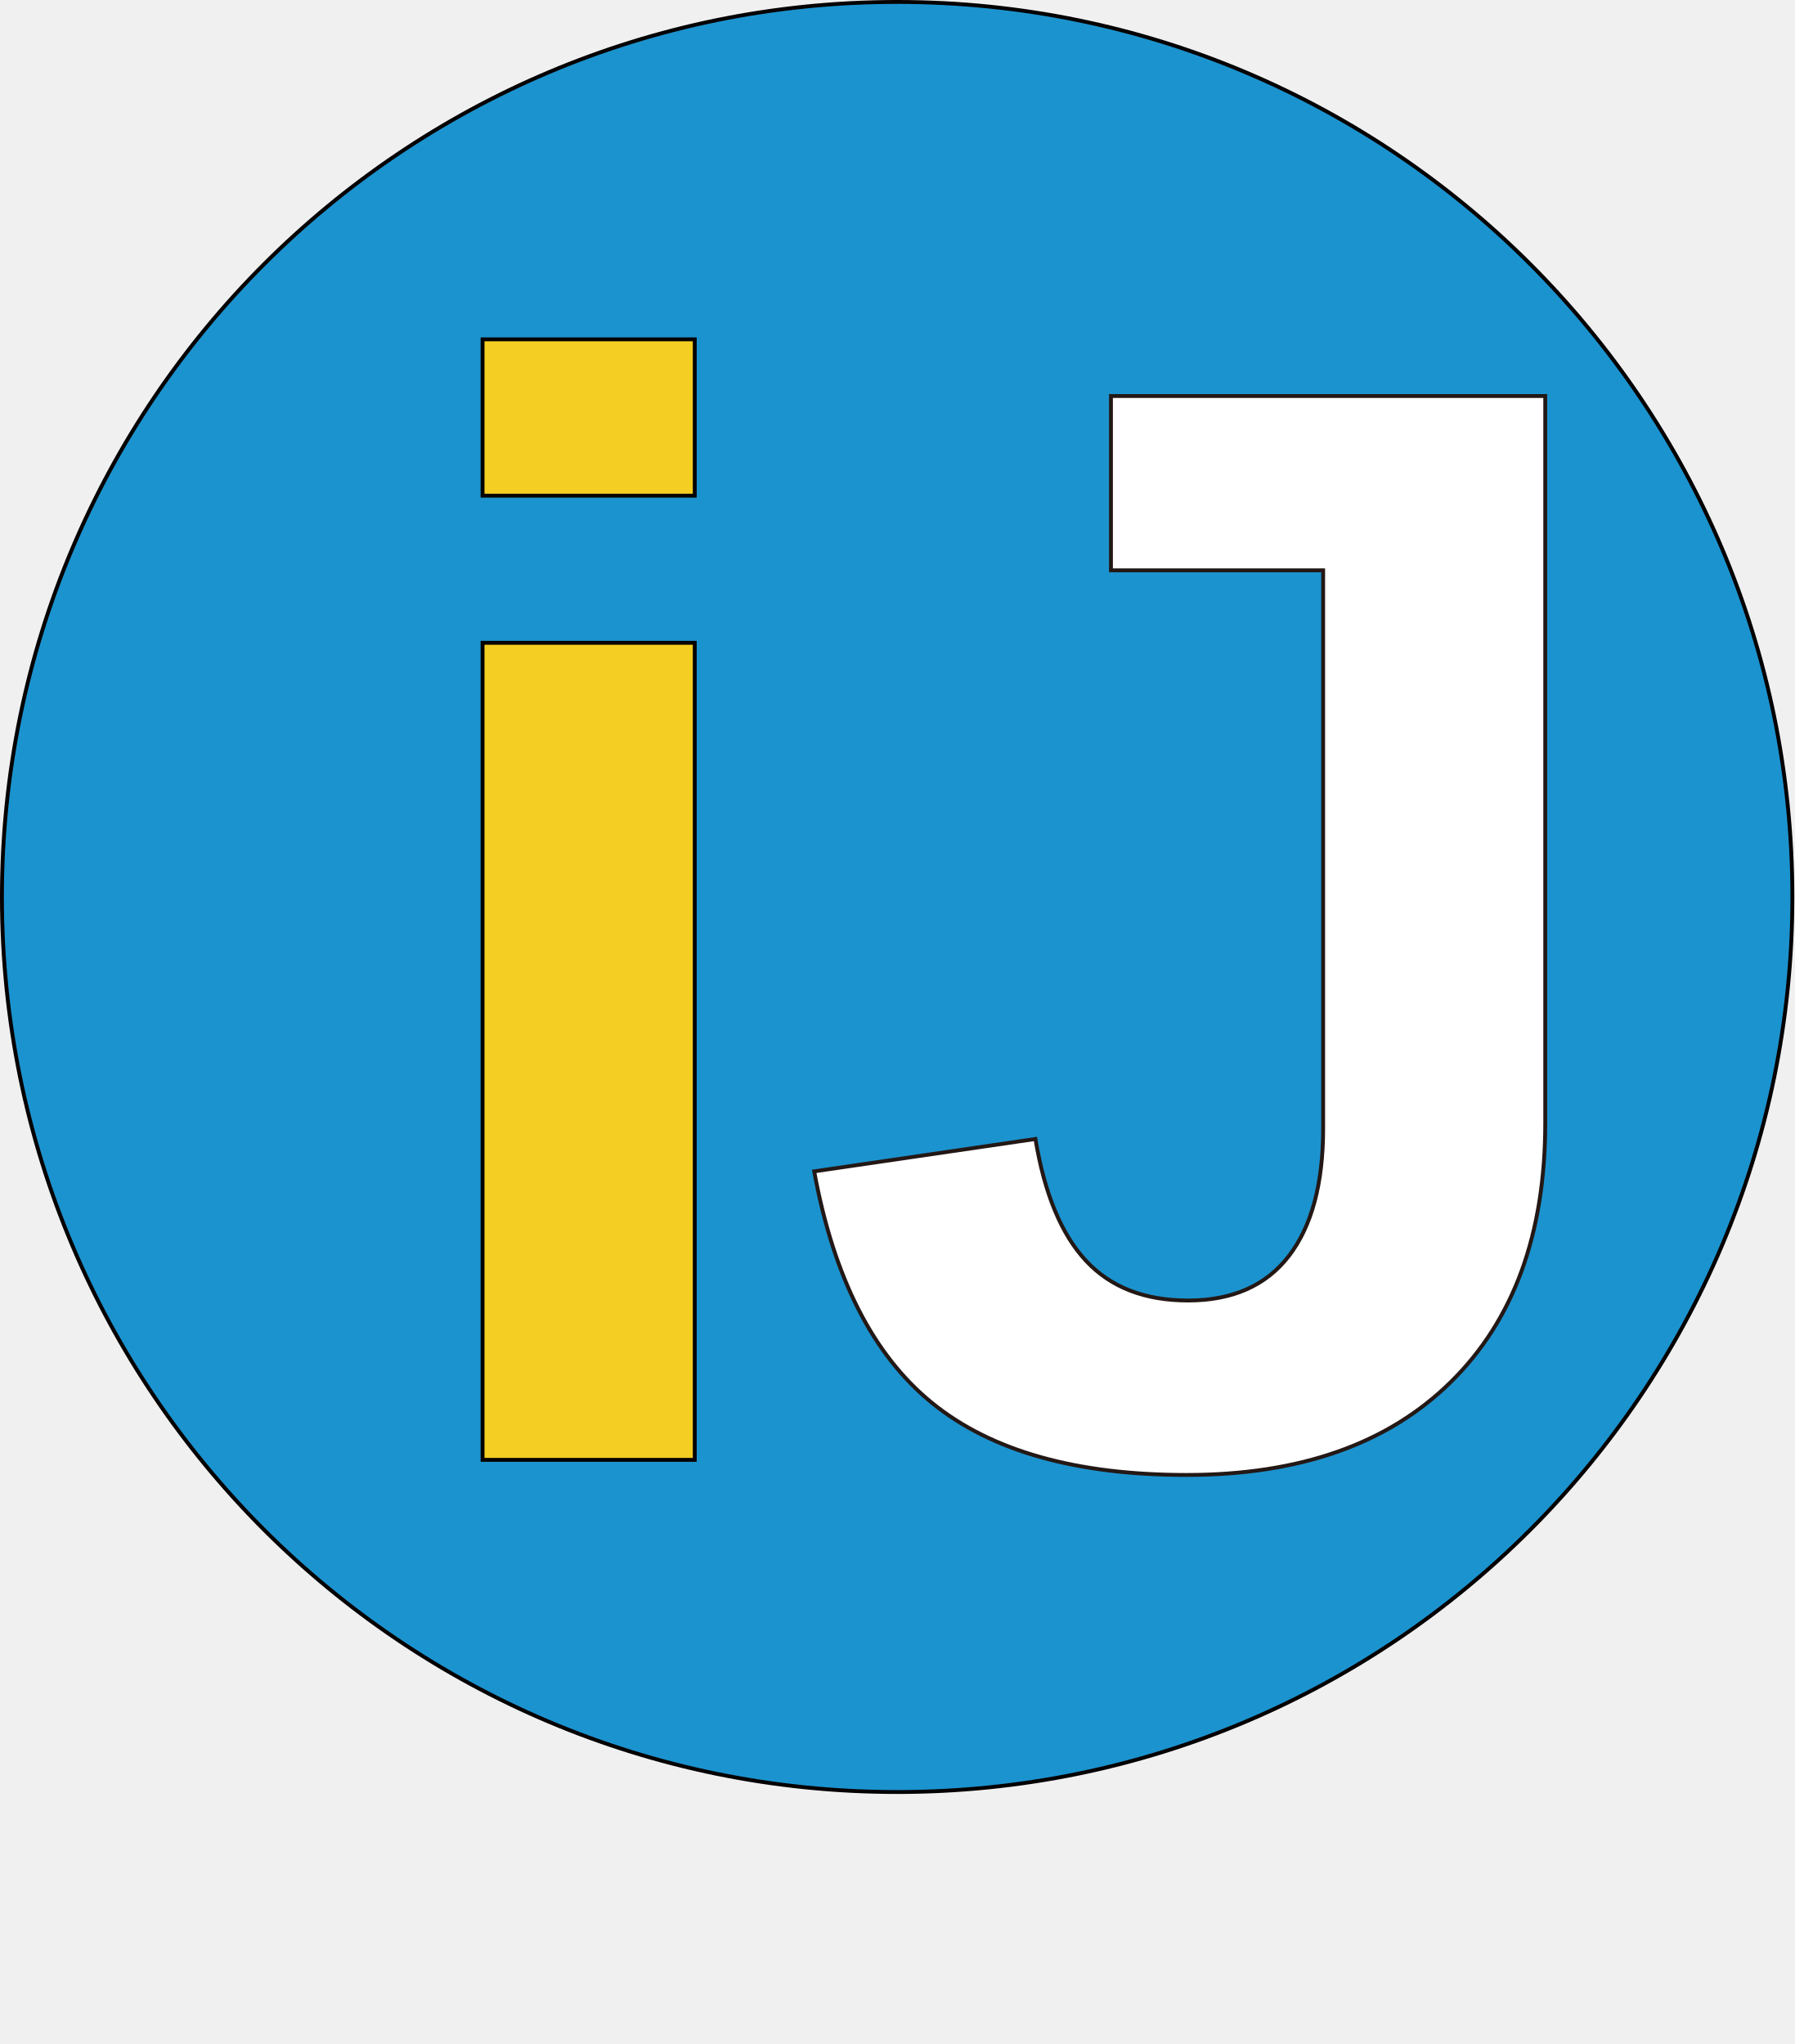
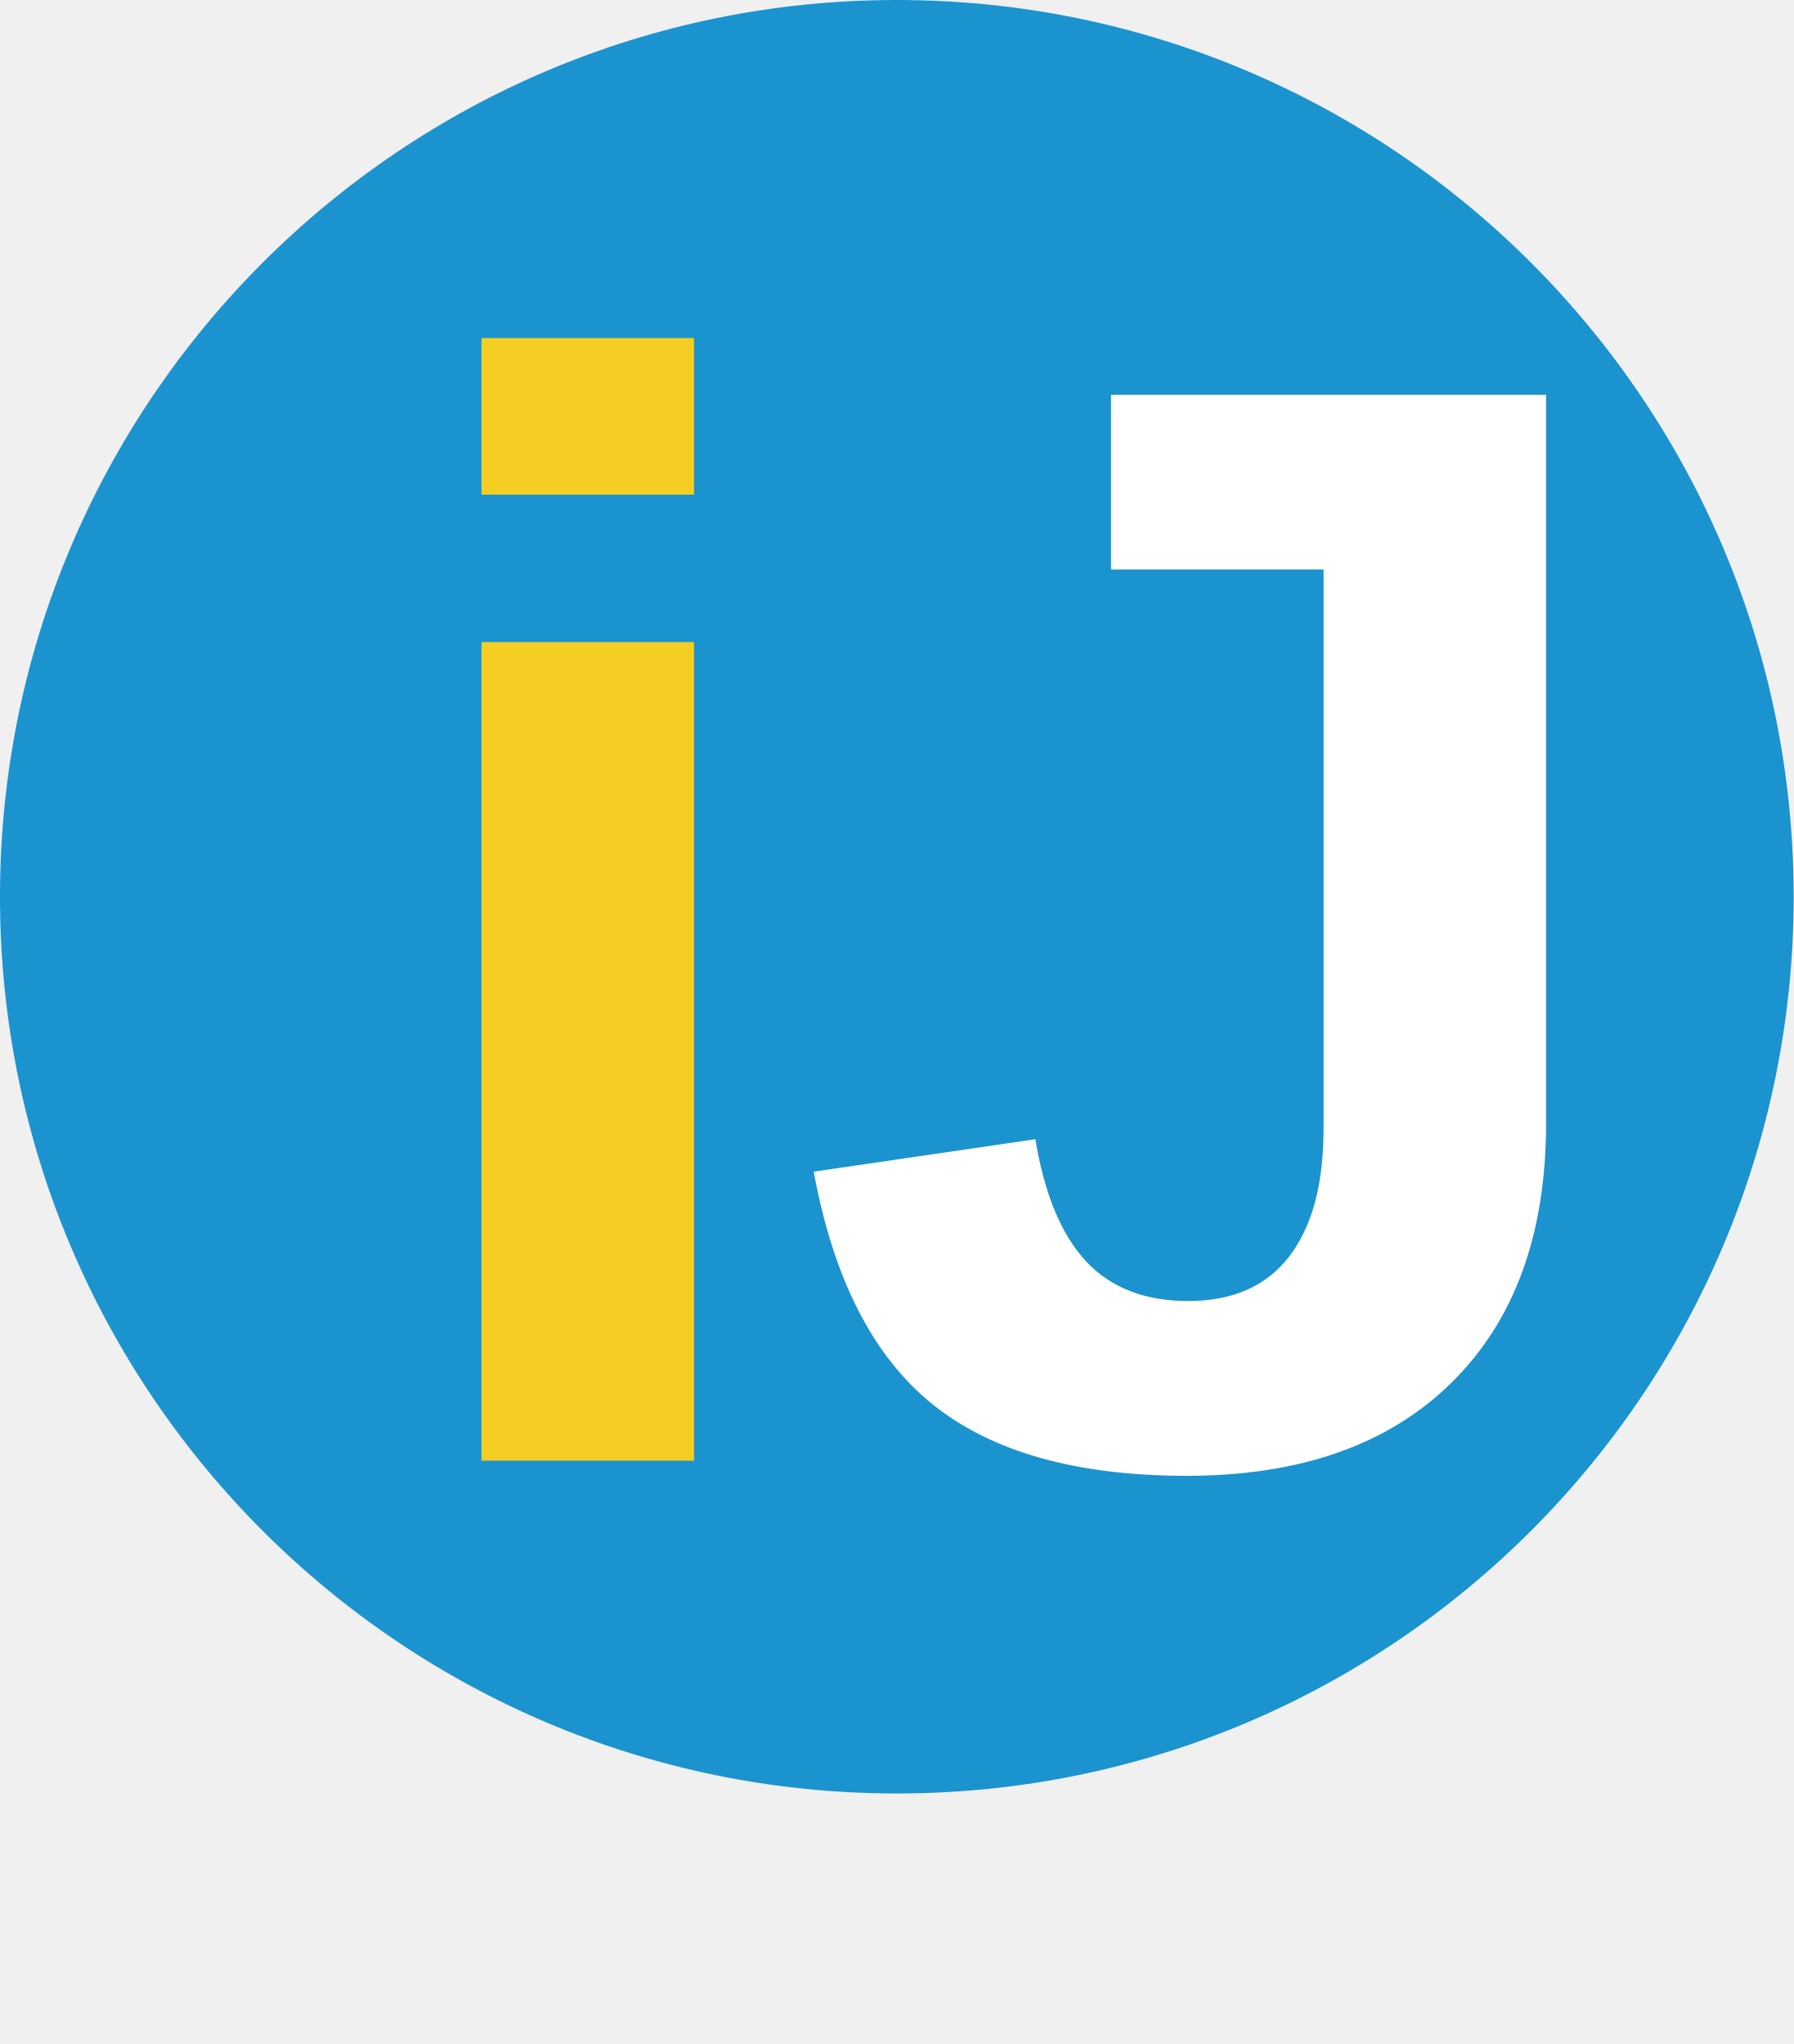
- <svg xmlns="http://www.w3.org/2000/svg" id="favicon" viewBox="0 0 232.03 264.36">
+ <svg xmlns="http://www.w3.org/2000/svg" id="favicon" viewBox="0 0 231.53 263.86">
  <defs>
    <style>
      .cls-1 {
-         fill: #1b93cf;
+         fill: #f4ce23;
      }

      .cls-1, .cls-2 {
-         stroke: #040000;
-       }
- 
-       .cls-1, .cls-2, .cls-3 {
-         stroke-miterlimit: 10;
-         stroke-width: .5px;
-       }
- 
-       .cls-2 {
-         fill: #f4ce23;
-       }
- 
-       .cls-2, .cls-3 {
        font-family: Arial-BoldMT, Arial;
        font-size: 200px;
        font-weight: 700;
        letter-spacing: -.03em;
      }

      .cls-3 {
+         fill: #1b93cf;
+       }
+ 
+       .cls-2 {
        fill: #fff;
-         stroke: #231815;
      }
    </style>
  </defs>
-   <circle class="cls-1" cx="116.01" cy="116.01" r="115.76" />
-   <text class="cls-2" transform="translate(48.43 188.81)">
+   <circle class="cls-3" cx="115.76" cy="115.76" r="115.76" />
+   <text class="cls-1" transform="translate(48.18 188.56)">
    <tspan x="0" y="0">i</tspan>
  </text>
-   <text class="cls-3" transform="translate(102.25 188.81)">
+   <text class="cls-2" transform="translate(102 188.56)">
    <tspan x="0" y="0">J</tspan>
  </text>
</svg>
